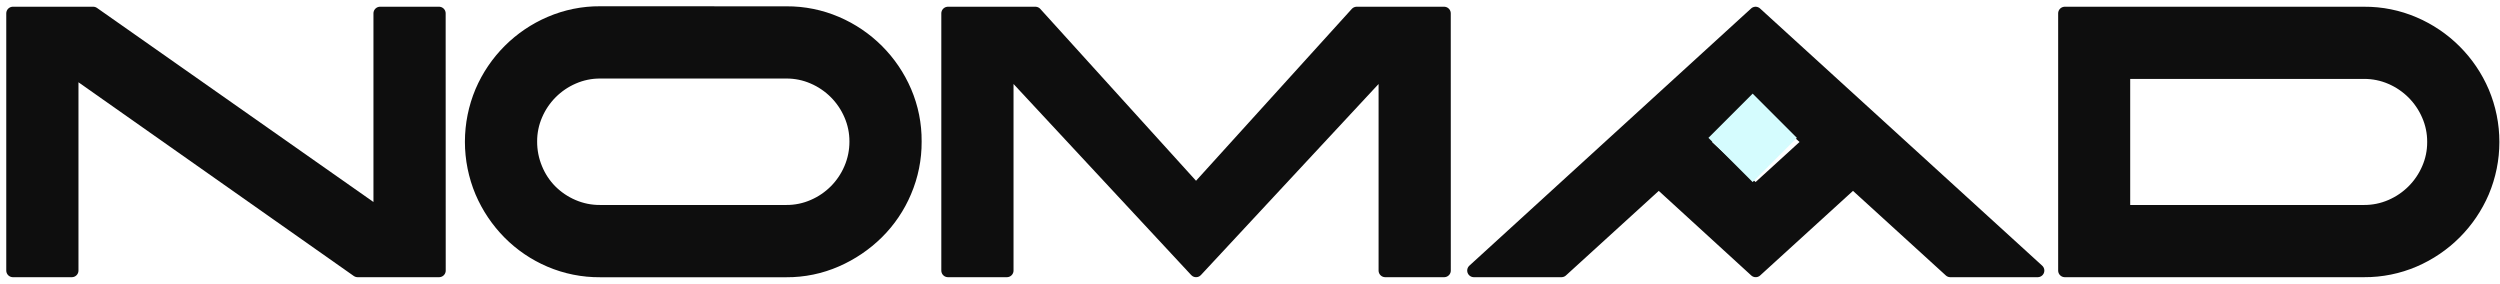
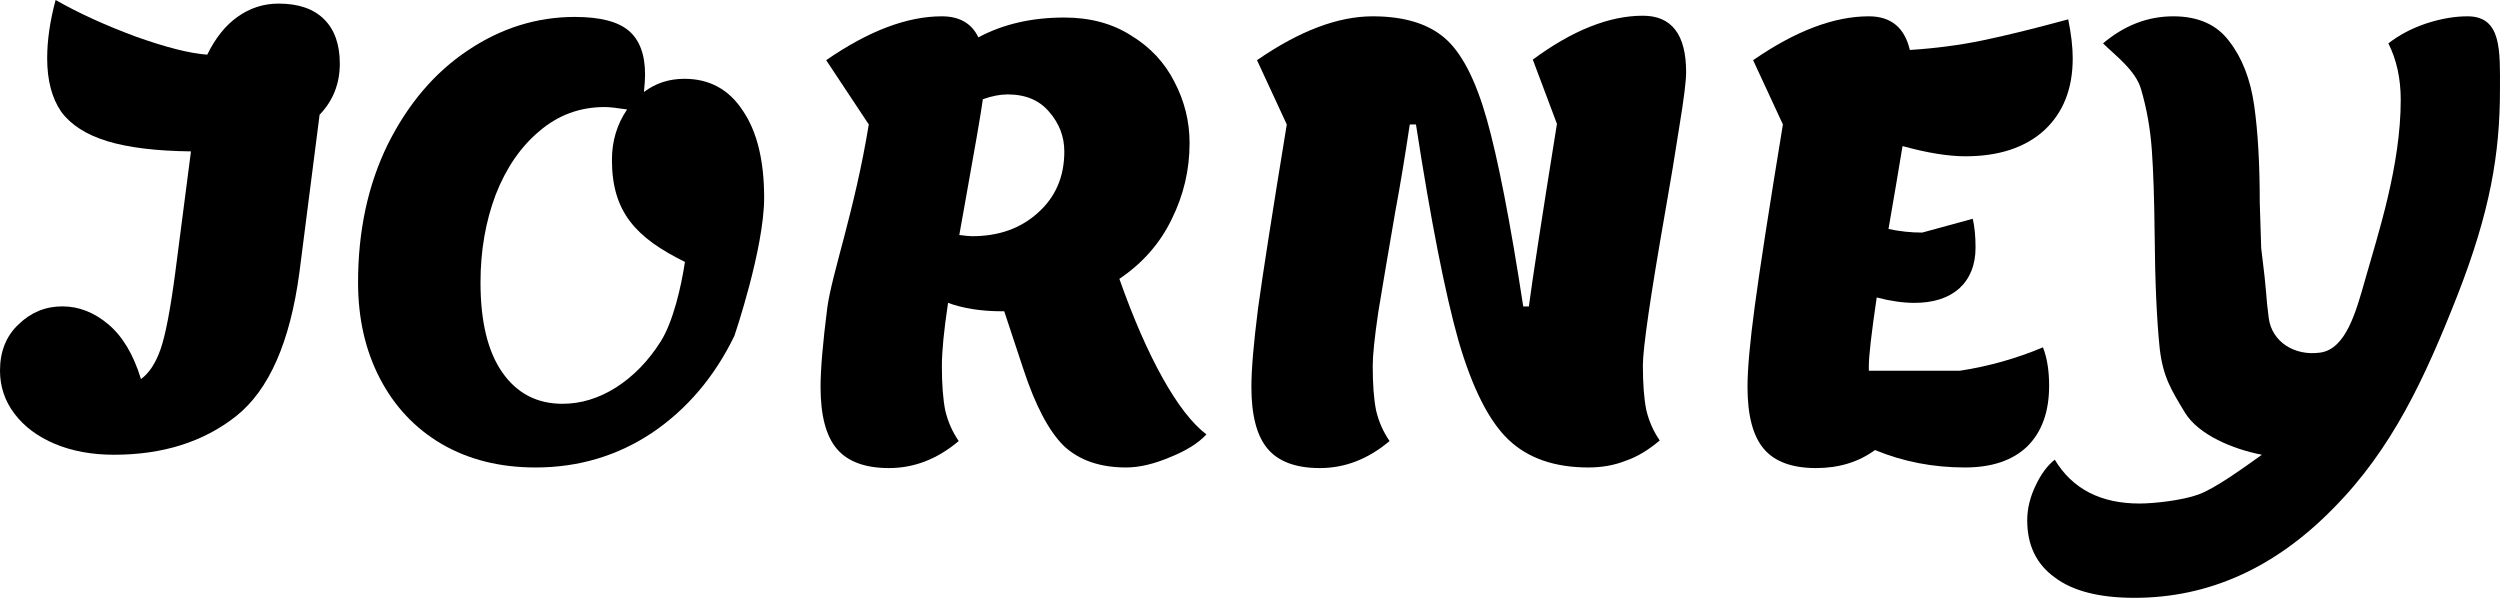
- <svg xmlns="http://www.w3.org/2000/svg" width="194" height="22" viewBox="0 0 194 22" fill="none">
-   <g opacity="0.97">
-     <path opacity="0.97" d="M34.074 20.995H27.748L5.575 5.394V20.995H1V1.036H7.232L29.494 16.664V1.036H34.069L34.074 20.995Z" fill="black" stroke="black" stroke-width="1.028" stroke-linecap="round" stroke-linejoin="round" />
-     <path opacity="0.97" d="M61.035 1.005C62.365 0.996 63.682 1.263 64.904 1.787C67.298 2.811 69.205 4.717 70.23 7.111C70.754 8.334 71.018 9.653 71.005 10.984C71.014 12.32 70.747 13.645 70.221 14.873C69.719 16.063 68.989 17.142 68.072 18.051C67.154 18.957 66.077 19.686 64.895 20.201C63.675 20.736 62.357 21.008 61.026 21H46.572C45.232 21.01 43.904 20.744 42.672 20.217C41.489 19.711 40.415 18.981 39.51 18.067C38.605 17.151 37.881 16.073 37.375 14.889C36.858 13.658 36.591 12.336 36.591 11C36.591 9.664 36.858 8.342 37.375 7.111C38.399 4.715 40.307 2.806 42.703 1.783C43.925 1.258 45.242 0.991 46.572 1L61.035 1.005ZM66.43 10.984C66.433 10.266 66.287 9.555 66 8.898C65.442 7.601 64.409 6.568 63.112 6.01C62.455 5.723 61.744 5.577 61.026 5.58H46.572C45.853 5.577 45.142 5.723 44.483 6.01C43.187 6.568 42.154 7.601 41.596 8.898C41.31 9.556 41.164 10.266 41.168 10.984C41.165 11.706 41.306 12.422 41.583 13.089C41.846 13.736 42.234 14.326 42.726 14.823C43.221 15.317 43.805 15.713 44.447 15.989C45.115 16.279 45.837 16.425 46.565 16.42H61.028C61.746 16.423 62.457 16.277 63.115 15.989C64.415 15.431 65.449 14.392 66.002 13.089C66.287 12.424 66.433 11.707 66.43 10.984Z" fill="black" stroke="black" stroke-width="1.028" stroke-linecap="round" stroke-linejoin="round" />
-     <path opacity="0.97" d="M112.068 20.995H107.492V5.21L92.814 20.995L78.136 5.21V20.995H73.56V1.037H80.346L92.812 14.793L105.28 1.037H112.065L112.068 20.995Z" fill="black" stroke="black" stroke-width="1.028" stroke-linecap="round" stroke-linejoin="round" />
-     <path opacity="0.97" d="M158.127 20.995H151.342L143.792 14.116L136.243 20.995L128.72 14.116L121.171 20.995H114.369L136.233 1.037L158.127 20.995ZM140.409 11.016L136.233 7.239L132.088 11.016L136.233 14.823L140.409 11.016Z" fill="black" stroke="black" stroke-width="1.028" stroke-linecap="round" stroke-linejoin="round" />
-     <path opacity="0.97" d="M183.459 1.037C184.789 1.028 186.106 1.295 187.328 1.819C189.724 2.843 191.632 4.751 192.656 7.147C193.172 8.372 193.438 9.687 193.438 11.016C193.438 12.345 193.172 13.66 192.656 14.884C191.631 17.279 189.723 19.187 187.328 20.213C186.106 20.737 184.789 21.003 183.459 20.995H160.227V1.037H183.459ZM188.863 11.016C188.868 10.297 188.721 9.586 188.433 8.927C187.875 7.632 186.843 6.599 185.548 6.04C184.889 5.753 184.178 5.607 183.459 5.61H164.789V16.42H183.459C184.178 16.423 184.889 16.276 185.548 15.989C186.843 15.431 187.875 14.398 188.433 13.102C188.721 12.445 188.868 11.734 188.863 11.016Z" fill="black" stroke="black" stroke-width="1.028" stroke-linecap="round" stroke-linejoin="round" />
-   </g>
-   <path d="M139.437 10.697L136.006 7.265L132.574 10.697L136.006 14.129L139.437 10.697Z" fill="#D5FCFE" />
+ <svg xmlns="http://www.w3.org/2000/svg" width="184" height="44" viewBox="0 0 184 44" fill="none">
+   <path d="M25.01 4.687C25.01 6.16 24.514 7.413 23.522 8.445L22.034 20.073C21.345 25.202 19.788 28.724 17.362 30.64C14.965 32.526 11.975 33.469 8.392 33.469C6.766 33.469 5.319 33.204 4.051 32.674C2.784 32.143 1.791 31.406 1.075 30.463C0.358 29.52 0 28.459 0 27.28C0 25.865 0.455 24.73 1.364 23.875C2.274 22.991 3.348 22.549 4.589 22.549C5.801 22.549 6.931 22.991 7.978 23.875C9.026 24.759 9.825 26.101 10.376 27.899C10.982 27.456 11.465 26.72 11.823 25.688C12.181 24.656 12.54 22.785 12.898 20.073L14.055 11.142C11.492 11.112 9.439 10.862 7.896 10.39C6.352 9.919 5.223 9.196 4.506 8.224C3.817 7.222 3.472 5.91 3.472 4.289C3.472 2.962 3.679 1.533 4.093 0C5.801 0.973 7.772 1.872 10.004 2.697C12.236 3.493 13.986 3.935 15.254 4.023C15.86 2.785 16.605 1.857 17.486 1.238C18.396 0.59 19.402 0.265 20.504 0.265C21.965 0.265 23.081 0.648 23.853 1.415C24.624 2.181 25.01 3.272 25.01 4.687Z" fill="black" />
+   <path d="M50.371 5.8C52.217 5.8 53.65 6.581 54.67 8.143C55.717 9.676 56.241 11.813 56.241 14.554C56.241 18.297 54.05 24.723 54.05 24.723C52.589 27.73 50.577 30.102 48.014 31.841C45.451 33.551 42.585 34.406 39.416 34.406C36.798 34.406 34.496 33.831 32.512 32.681C30.555 31.532 29.04 29.925 27.965 27.862C26.89 25.799 26.353 23.441 26.353 20.788C26.353 16.986 27.083 13.596 28.544 10.619C30.032 7.642 31.989 5.343 34.414 3.722C36.867 2.071 39.498 1.246 42.31 1.246C44.156 1.246 45.479 1.585 46.278 2.263C47.077 2.941 47.477 4.016 47.477 5.49C47.477 5.814 47.449 6.242 47.394 6.772C48.249 6.124 49.241 5.8 50.371 5.8ZM41.4 29.719C42.751 29.719 44.06 29.321 45.327 28.525C46.623 27.7 47.725 26.565 48.635 25.121C49.544 23.677 50.136 21.105 50.412 19.277C46.829 17.509 45.038 15.63 45.038 11.768C45.038 10.383 45.41 9.145 46.154 8.055C45.383 7.937 44.831 7.878 44.501 7.878C42.682 7.878 41.083 8.467 39.705 9.646C38.327 10.796 37.252 12.358 36.481 14.333C35.737 16.308 35.365 18.459 35.365 20.788C35.365 23.677 35.902 25.887 36.977 27.42C38.052 28.953 39.526 29.719 41.4 29.719Z" fill="black" />
+   <path d="M82.385 20.523C83.405 23.411 84.466 25.843 85.568 27.818C86.671 29.793 87.746 31.178 88.793 31.974C88.186 32.622 87.291 33.182 86.106 33.654C84.921 34.155 83.846 34.406 82.881 34.406C80.952 34.406 79.423 33.875 78.293 32.814C77.19 31.723 76.198 29.837 75.316 27.155L73.911 22.91H73.745C72.23 22.91 70.907 22.704 69.777 22.291C69.474 24.296 69.322 25.843 69.322 26.934C69.322 28.29 69.405 29.38 69.57 30.205C69.763 31.031 70.094 31.782 70.562 32.46C68.991 33.787 67.283 34.45 65.436 34.45C63.672 34.45 62.391 33.978 61.592 33.035C60.792 32.092 60.393 30.574 60.393 28.481C60.393 27.184 60.558 25.239 60.889 22.645C61.247 20.051 62.895 15.556 63.943 9.16L60.806 4.429C63.92 2.277 66.759 1.201 69.322 1.201C70.617 1.201 71.513 1.717 72.009 2.749C73.828 1.776 75.936 1.29 78.334 1.29C80.236 1.29 81.875 1.732 83.253 2.616C84.659 3.471 85.72 4.606 86.436 6.021C87.18 7.436 87.553 8.939 87.553 10.53C87.553 12.505 87.112 14.377 86.23 16.146C85.375 17.914 84.094 19.373 82.385 20.523ZM70.604 17.295C71.044 17.354 71.362 17.384 71.554 17.384C73.511 17.384 75.123 16.809 76.391 15.659C77.686 14.51 78.334 13.006 78.334 11.149C78.334 10.059 77.962 9.086 77.218 8.231C76.501 7.377 75.482 6.949 74.159 6.949C73.608 6.949 73.001 7.067 72.34 7.303C72.202 8.305 71.747 10.943 70.976 15.217L70.604 17.295Z" fill="black" />
+   <path d="M124.099 5.313C124.099 5.962 123.934 7.288 123.603 9.293C123.3 11.267 122.956 13.345 122.57 15.527C121.467 21.834 120.916 25.622 120.916 26.889C120.916 28.245 120.999 29.336 121.164 30.161C121.357 30.986 121.688 31.738 122.156 32.416C121.33 33.123 120.489 33.625 119.635 33.919C118.808 34.244 117.898 34.406 116.906 34.406C114.426 34.406 112.469 33.728 111.036 32.372C109.603 31.016 108.377 28.599 107.357 25.121C106.365 21.613 105.318 16.293 104.215 9.16H103.76C103.402 11.547 103.044 13.699 102.686 15.615C102.162 18.651 101.749 21.098 101.445 22.954C101.17 24.811 101.032 26.138 101.032 26.934C101.032 28.29 101.115 29.38 101.28 30.205C101.473 31.031 101.804 31.782 102.272 32.46C100.701 33.787 98.993 34.45 97.146 34.45C95.382 34.45 94.101 33.978 93.302 33.035C92.502 32.092 92.103 30.574 92.103 28.481C92.103 27.184 92.268 25.239 92.599 22.645C92.957 20.051 93.66 15.556 94.707 9.16L92.516 4.429C95.63 2.277 98.469 1.201 101.032 1.201C103.319 1.201 105.083 1.732 106.323 2.793C107.564 3.854 108.597 5.844 109.424 8.762C110.251 11.68 111.146 16.278 112.111 22.556H112.524C112.8 20.464 113.489 15.983 114.591 9.116L112.814 4.385C115.735 2.233 118.436 1.157 120.916 1.157C123.038 1.157 124.099 2.543 124.099 5.313Z" fill="black" />
+   <path d="M144.243 27.287C146.365 26.963 148.404 26.388 150.361 25.563C150.664 26.329 150.816 27.273 150.816 28.393C150.816 30.309 150.278 31.797 149.204 32.858C148.129 33.89 146.599 34.406 144.615 34.406C142.272 34.406 140.068 33.978 138.001 33.123C136.788 34.008 135.341 34.45 133.66 34.45C131.896 34.45 130.615 33.978 129.816 33.035C129.016 32.092 128.617 30.574 128.617 28.481C128.617 27.155 128.796 25.165 129.154 22.512C129.512 19.83 130.201 15.379 131.221 9.16L129.03 4.429C132.144 2.277 134.983 1.201 137.546 1.201C139.172 1.201 140.178 2.027 140.564 3.677C142.438 3.559 144.229 3.324 145.938 2.97C147.647 2.616 149.741 2.1 152.221 1.423C152.442 2.513 152.552 3.471 152.552 4.296C152.552 6.537 151.849 8.305 150.444 9.602C149.038 10.869 147.109 11.503 144.656 11.503C143.389 11.503 141.845 11.253 140.026 10.752C139.751 12.432 139.406 14.466 138.993 16.853C139.82 17.03 140.646 17.118 141.473 17.118L145.194 16.101C145.332 16.691 145.4 17.398 145.4 18.224C145.4 19.491 145.001 20.493 144.202 21.23C143.402 21.938 142.3 22.291 140.895 22.291C140.068 22.291 139.144 22.159 138.125 21.893C137.739 24.517 137.546 26.197 137.546 26.934V27.287H144.243Z" fill="black" />
+   <path d="M181.613 1.201C184.149 1.201 183.998 3.766 183.998 6.595C183.998 11.312 183.272 15.585 180.875 21.716C178.477 27.818 176.06 33.05 171.733 37.412C167.434 41.804 162.556 44 157.099 44C154.509 44 152.552 43.499 151.229 42.497C149.879 41.524 149.204 40.124 149.204 38.297C149.204 37.442 149.41 36.587 149.824 35.732C150.21 34.907 150.678 34.273 151.229 33.831C152.525 35.983 154.605 37.059 157.471 37.059C158.519 37.059 160.594 36.837 161.807 36.395C163.047 35.953 165.233 34.354 166.473 33.469C164.351 33.057 161.834 32.025 160.815 30.375C159.823 28.724 159.202 27.774 158.954 25.651C158.734 23.5 158.61 20.7 158.582 17.251C158.555 14.657 158.486 12.594 158.376 11.061C158.265 9.499 158.004 8.01 157.59 6.595C157.204 5.181 155.639 4.046 154.784 3.191C156.355 1.865 158.078 1.201 159.952 1.201C161.798 1.201 163.176 1.82 164.086 3.058C165.023 4.267 165.629 5.829 165.905 7.745C166.18 9.661 166.318 12.049 166.318 14.908L166.424 18.255C166.896 22 166.731 21.532 166.978 23.404C167.208 25.159 168.869 26.213 170.76 25.953C172.651 25.694 173.393 22.989 174.07 20.596C175.015 17.251 176.694 12.211 176.694 7.347C176.694 5.785 176.391 4.4 175.785 3.191C176.584 2.572 177.507 2.086 178.554 1.732C179.629 1.378 180.649 1.201 181.613 1.201Z" fill="black" />
</svg>
